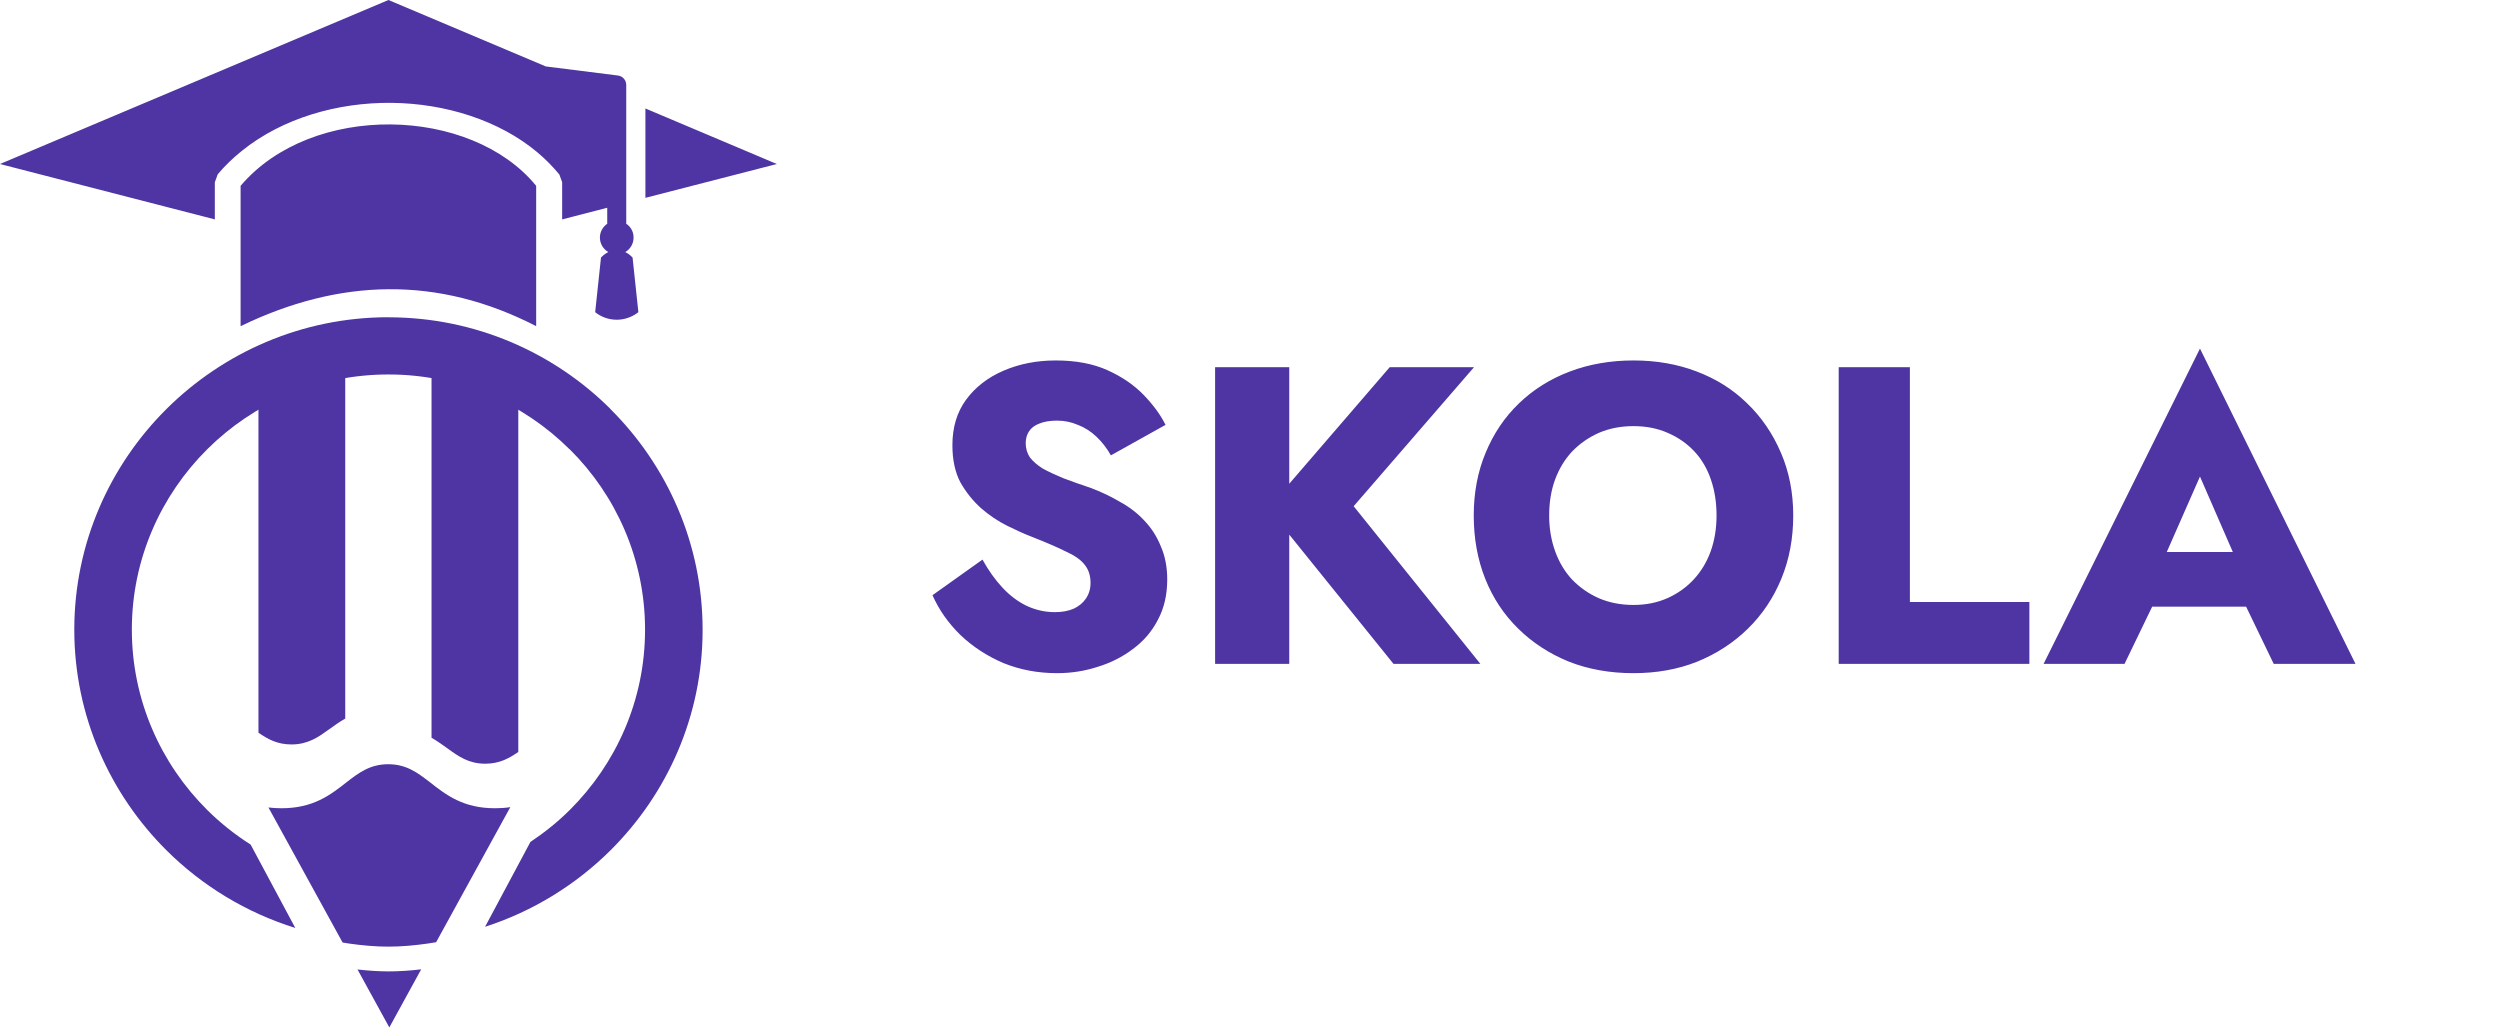
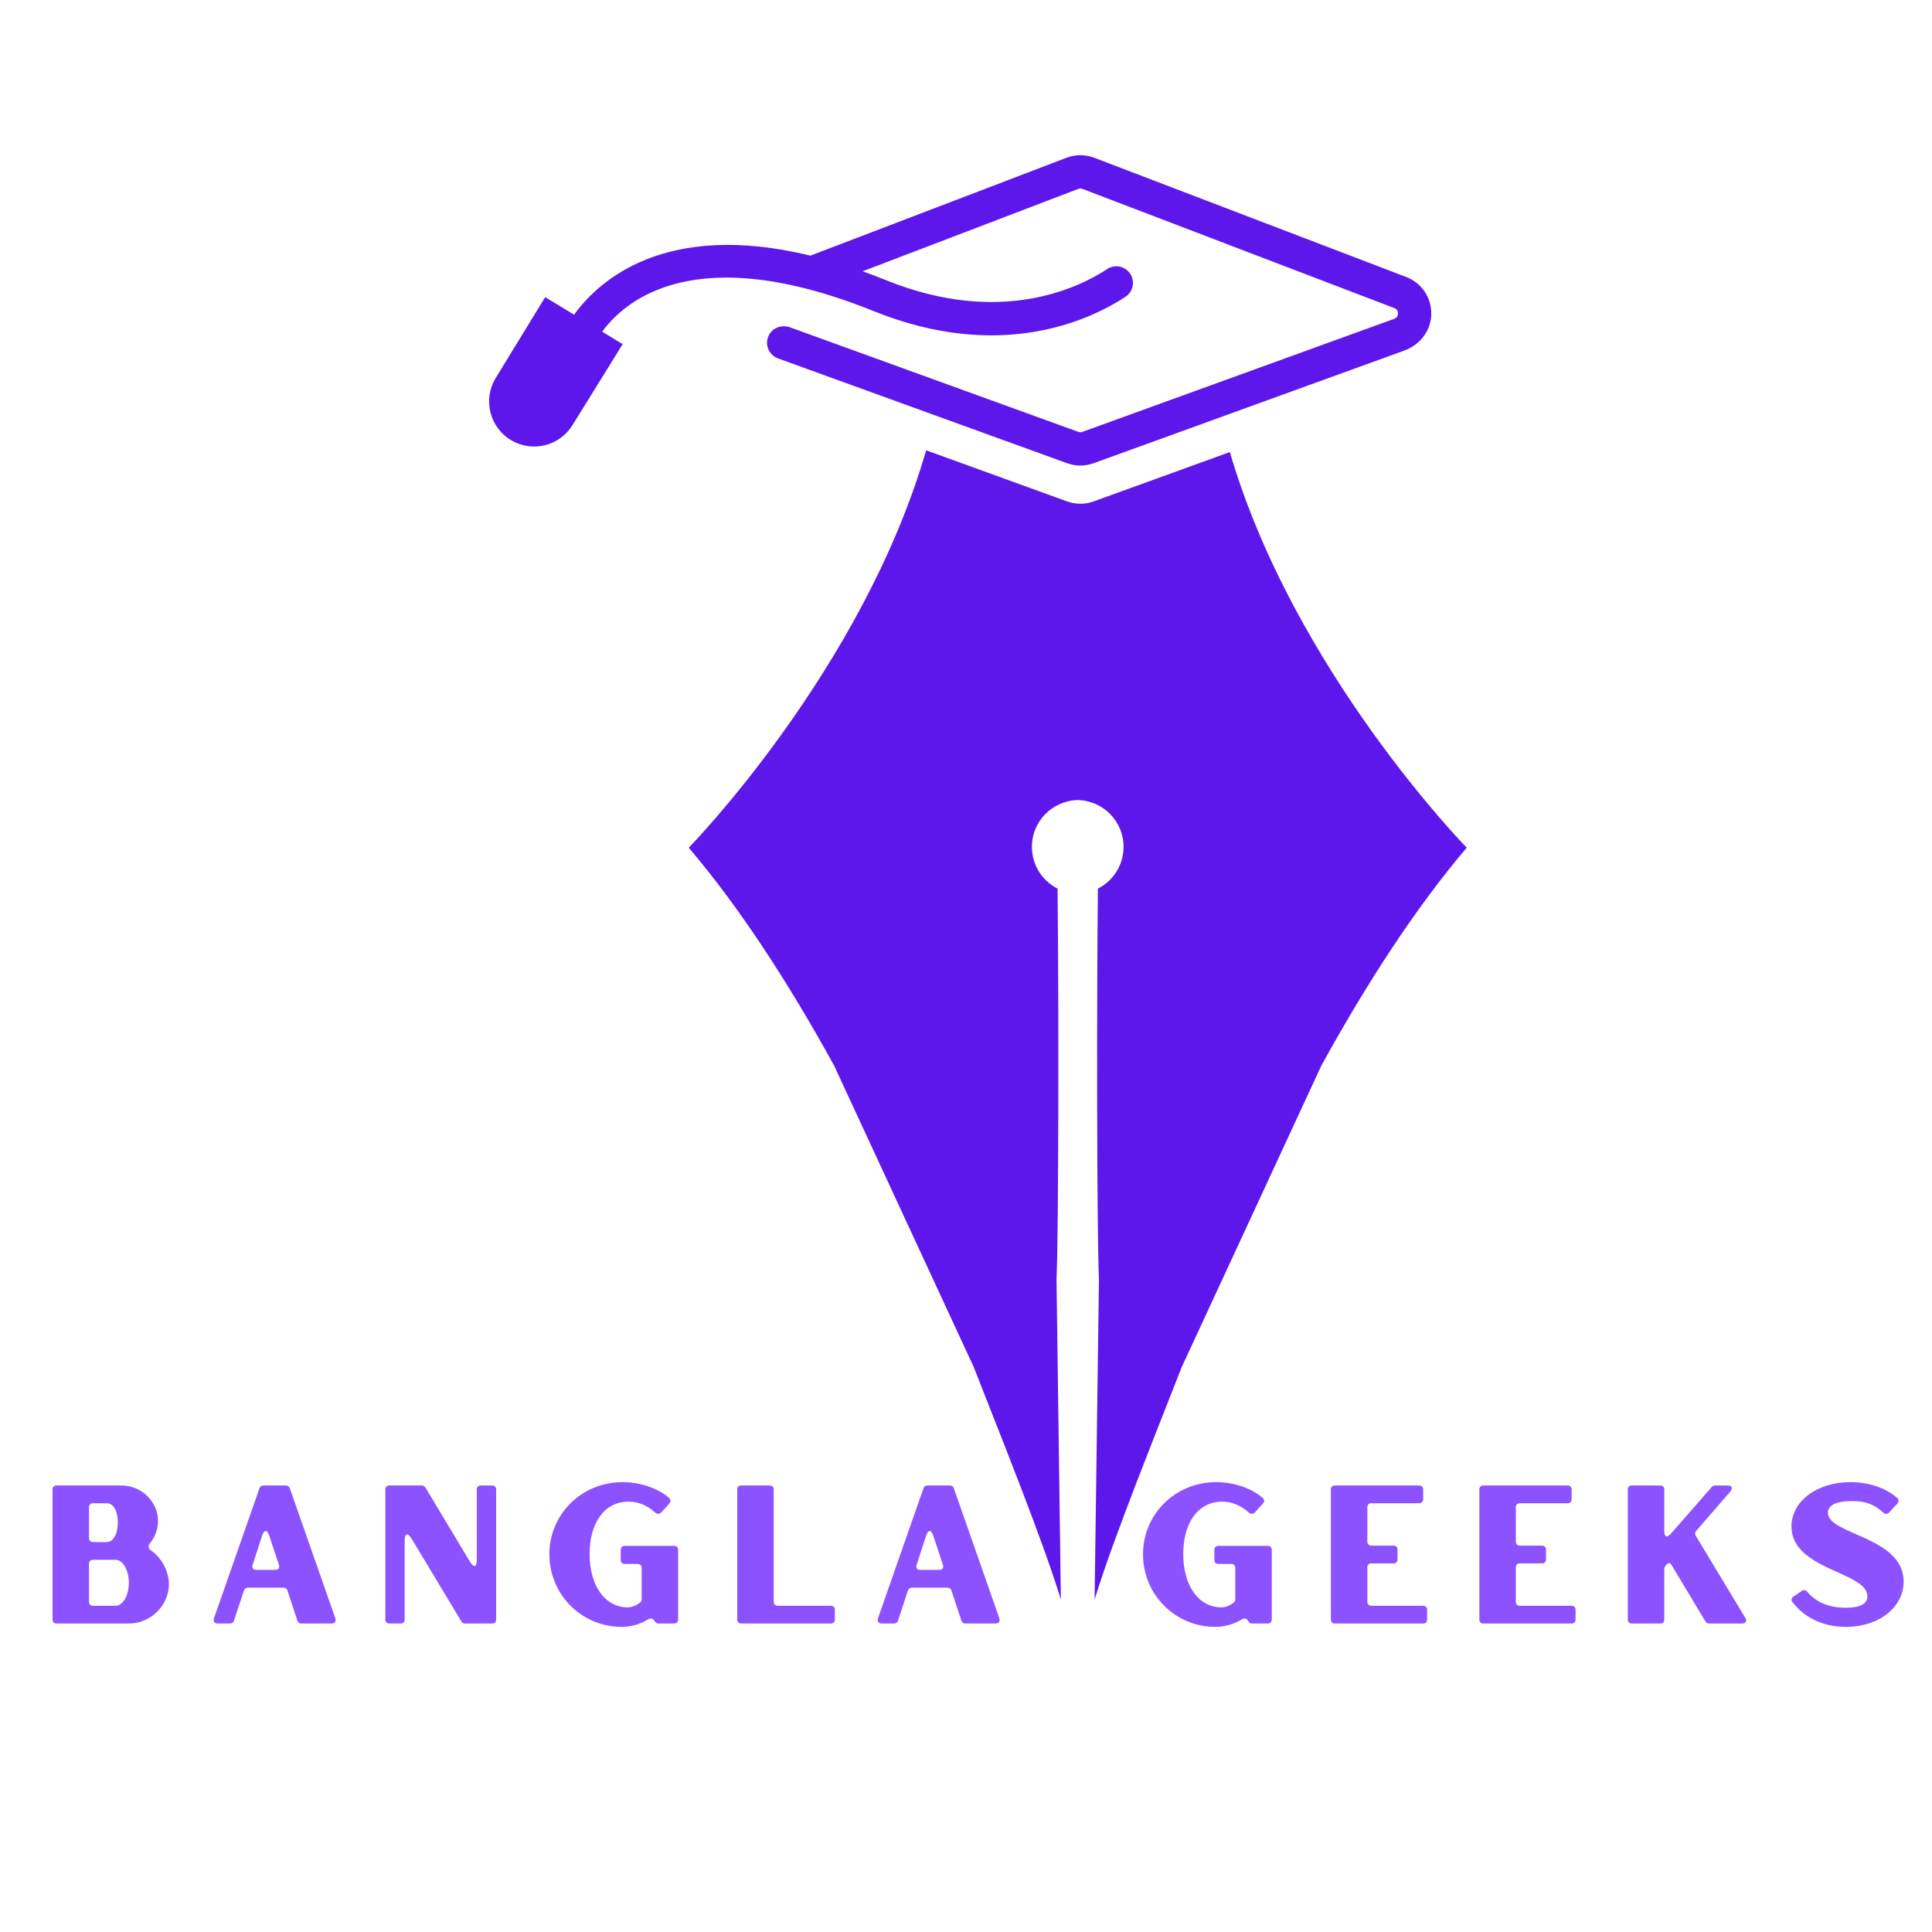
- <svg xmlns="http://www.w3.org/2000/svg" width="177" height="73" viewBox="0 0 177 73" fill="none">
-   <path d="M69.56 39.62L66.02 42.14C66.48 43.18 67.14 44.12 68 44.96C68.86 45.78 69.87 46.44 71.03 46.94C72.21 47.42 73.48 47.66 74.84 47.66C75.84 47.66 76.8 47.51 77.72 47.21C78.64 46.93 79.47 46.51 80.21 45.95C80.97 45.39 81.56 44.7 81.98 43.88C82.42 43.06 82.64 42.11 82.64 41.03C82.64 40.15 82.49 39.37 82.19 38.69C81.91 37.99 81.52 37.38 81.02 36.86C80.54 36.34 79.97 35.9 79.31 35.54C78.67 35.16 77.98 34.83 77.24 34.55C76.52 34.31 75.87 34.08 75.29 33.86C74.71 33.62 74.22 33.39 73.82 33.17C73.44 32.93 73.14 32.67 72.92 32.39C72.72 32.09 72.62 31.75 72.62 31.37C72.62 31.05 72.7 30.77 72.86 30.53C73.02 30.29 73.26 30.11 73.58 29.99C73.92 29.85 74.34 29.78 74.84 29.78C75.36 29.78 75.85 29.88 76.31 30.08C76.79 30.26 77.23 30.54 77.63 30.92C78.03 31.3 78.37 31.74 78.65 32.24L82.52 30.08C82.16 29.36 81.64 28.65 80.96 27.95C80.28 27.25 79.43 26.67 78.41 26.21C77.39 25.75 76.17 25.52 74.75 25.52C73.41 25.52 72.18 25.76 71.06 26.24C69.94 26.72 69.05 27.41 68.39 28.31C67.75 29.19 67.43 30.26 67.43 31.52C67.43 32.56 67.62 33.44 68 34.16C68.4 34.86 68.89 35.47 69.47 35.99C70.05 36.49 70.66 36.9 71.3 37.22C71.94 37.54 72.52 37.8 73.04 38C74.06 38.4 74.87 38.75 75.47 39.05C76.09 39.33 76.53 39.64 76.79 39.98C77.07 40.32 77.21 40.75 77.21 41.27C77.21 41.69 77.1 42.06 76.88 42.38C76.68 42.68 76.39 42.92 76.01 43.1C75.63 43.26 75.19 43.34 74.69 43.34C73.99 43.34 73.32 43.19 72.68 42.89C72.06 42.59 71.49 42.16 70.97 41.6C70.45 41.04 69.98 40.38 69.56 39.62ZM86.029 26V47H91.279V26H86.029ZM98.389 26L89.779 35.99L98.659 47H104.809L95.839 35.84L104.359 26H98.389ZM109.681 36.5C109.681 35.56 109.821 34.71 110.101 33.95C110.381 33.19 110.781 32.53 111.301 31.97C111.841 31.41 112.471 30.97 113.191 30.65C113.931 30.33 114.751 30.17 115.651 30.17C116.551 30.17 117.361 30.33 118.081 30.65C118.821 30.97 119.451 31.41 119.971 31.97C120.491 32.53 120.881 33.2 121.141 33.98C121.401 34.74 121.531 35.58 121.531 36.5C121.531 37.42 121.391 38.27 121.111 39.05C120.831 39.81 120.431 40.47 119.911 41.03C119.391 41.59 118.771 42.03 118.051 42.35C117.331 42.67 116.531 42.83 115.651 42.83C114.751 42.83 113.931 42.67 113.191 42.35C112.471 42.03 111.841 41.59 111.301 41.03C110.781 40.47 110.381 39.8 110.101 39.02C109.821 38.24 109.681 37.4 109.681 36.5ZM104.341 36.5C104.341 38.12 104.611 39.61 105.151 40.97C105.691 42.33 106.471 43.51 107.491 44.51C108.511 45.51 109.711 46.29 111.091 46.85C112.471 47.39 113.991 47.66 115.651 47.66C117.291 47.66 118.791 47.39 120.151 46.85C121.531 46.29 122.731 45.51 123.751 44.51C124.771 43.51 125.561 42.33 126.121 40.97C126.681 39.61 126.961 38.12 126.961 36.5C126.961 34.88 126.671 33.4 126.091 32.06C125.511 30.7 124.711 29.53 123.691 28.55C122.691 27.57 121.501 26.82 120.121 26.3C118.761 25.78 117.271 25.52 115.651 25.52C114.031 25.52 112.531 25.78 111.151 26.3C109.771 26.82 108.571 27.57 107.551 28.55C106.531 29.53 105.741 30.7 105.181 32.06C104.621 33.4 104.341 34.88 104.341 36.5ZM130.18 26V47H143.68V42.62H135.22V26H130.18ZM150.238 42.95H161.338L160.978 39.08H150.568L150.238 42.95ZM155.758 33.74L158.698 40.49L158.488 41.84L160.978 47H166.768L155.758 24.68L144.688 47H150.418L152.998 41.66L152.788 40.49L155.758 33.74Z" fill="#4E35A3" />
-   <path fill-rule="evenodd" clip-rule="evenodd" d="M29.82 68.629L27.564 72.742L25.312 68.639C26.044 68.72 26.776 68.775 27.503 68.775C28.265 68.775 29.047 68.72 29.82 68.629ZM36.131 57.144L30.877 66.709C30.689 66.744 30.491 66.774 30.303 66.8C29.368 66.936 28.417 67.022 27.497 67.022C26.578 67.022 25.622 66.936 24.687 66.8C24.545 66.779 24.403 66.749 24.255 66.729L19.006 57.169C19.296 57.204 19.59 57.224 19.921 57.224C22.177 57.224 23.376 56.295 24.565 55.36C25.373 54.738 26.181 54.107 27.487 54.107C28.793 54.107 29.596 54.738 30.409 55.36C31.599 56.295 32.798 57.224 35.054 57.224C35.445 57.224 35.796 57.199 36.131 57.144Z" fill="#4E35A3" />
-   <path fill-rule="evenodd" clip-rule="evenodd" d="M27.503 22.46H27.487C21.369 22.465 15.809 24.956 11.78 28.963C7.765 32.96 5.27 38.473 5.26 44.547V44.582V44.597C5.265 50.676 7.77 56.209 11.8 60.216C14.315 62.712 17.43 64.617 20.906 65.698L17.745 59.796C16.633 59.089 15.601 58.27 14.671 57.346C11.383 54.081 9.34 49.564 9.335 44.597V44.582V44.547C9.34 39.585 11.388 35.077 14.666 31.813C17.949 28.544 22.487 26.513 27.487 26.513H27.503H27.538C32.518 26.518 37.046 28.549 40.329 31.813H40.339C43.627 35.077 45.665 39.595 45.67 44.567V44.582V44.617C45.66 49.574 43.627 54.076 40.339 57.346C39.49 58.19 38.555 58.942 37.554 59.609L34.343 65.617C37.722 64.526 40.766 62.646 43.225 60.201C47.245 56.204 49.74 50.686 49.745 44.622V44.587V44.572C49.74 38.488 47.24 32.96 43.21 28.953L43.215 28.948C39.196 24.951 33.641 22.475 27.538 22.465" fill="#4E35A3" />
-   <path fill-rule="evenodd" clip-rule="evenodd" d="M37.961 23.092C30.984 19.499 24.021 19.712 17.034 23.092C17.034 19.727 17.034 16.533 17.034 13.158C22.07 7.221 33.347 7.499 37.961 13.158C37.961 15.962 37.961 20.282 37.961 23.092ZM44.338 15.841V14.36V7.109V6.013C44.338 5.674 44.084 5.386 43.744 5.346L38.642 4.704L27.503 0L0 11.612L15.21 15.533V12.9L15.418 12.334C15.921 11.738 16.5 11.182 17.12 10.682C20.012 8.358 23.895 7.246 27.716 7.281C31.543 7.322 35.344 8.519 38.057 10.793C38.616 11.263 39.135 11.789 39.602 12.354L39.8 12.9V15.533L42.992 14.709V15.841C42.682 16.058 42.473 16.412 42.473 16.821C42.473 17.261 42.717 17.64 43.068 17.847C42.885 17.938 42.707 18.064 42.55 18.236L42.138 22.102C42.55 22.435 43.083 22.637 43.663 22.637C44.242 22.637 44.77 22.435 45.197 22.102L44.786 18.236C44.628 18.064 44.45 17.933 44.267 17.847C44.623 17.64 44.857 17.261 44.857 16.821C44.862 16.412 44.654 16.053 44.338 15.841ZM55 11.612L45.695 7.68V14.007L55 11.612Z" fill="#4E35A3" />
-   <path fill-rule="evenodd" clip-rule="evenodd" d="M18.299 51.878V24.598H24.443V50.873C24.032 51.11 23.656 51.378 23.28 51.651C22.548 52.177 21.816 52.707 20.632 52.707C19.616 52.707 18.94 52.318 18.299 51.878ZM30.552 52.232V25.957H36.695V53.238C36.06 53.677 35.379 54.071 34.358 54.071C33.179 54.071 32.447 53.541 31.715 53.01C31.339 52.742 30.968 52.47 30.552 52.232Z" fill="#4E35A3" />
+ <svg xmlns="http://www.w3.org/2000/svg" width="500" zoomAndPan="magnify" viewBox="0 0 375 375" height="500" preserveAspectRatio="xMidYMid meet" version="1.0">
+   <defs>
+     <g />
+     <clipPath id="4d1f360036">
+       <path d="M 133 87 L 284.805 87 L 284.805 310.449 L 133 310.449 Z M 133 87 " clip-rule="nonzero" />
+     </clipPath>
+   </defs>
+   <path fill="#5e17eb" d="M 277.793 61.348 C 277.594 64.402 275.461 67 272.582 68.043 L 212.277 89.91 C 211.445 90.211 210.574 90.363 209.699 90.363 C 208.828 90.363 207.953 90.211 207.125 89.91 L 151.008 69.566 C 149.234 68.922 148.371 66.883 149.199 65.137 C 149.918 63.609 151.754 62.961 153.34 63.535 L 209.32 83.832 C 209.566 83.918 209.836 83.918 210.078 83.832 L 270.613 61.883 C 271.211 61.668 271.344 61.199 271.344 60.848 C 271.348 60.559 271.262 60.035 270.633 59.797 L 210.094 36.66 C 209.844 36.562 209.559 36.562 209.305 36.66 L 167.445 52.656 C 168.934 53.191 170.461 53.773 172.02 54.402 C 194.23 63.352 209.445 55.828 214.918 52.215 C 215.457 51.855 216.07 51.684 216.684 51.684 C 217.574 51.684 218.461 52.059 219.094 52.773 C 220.402 54.25 220.09 56.539 218.438 57.621 C 211.773 61.992 194.398 70.387 169.609 60.398 C 134.879 46.406 121.223 58.41 116.887 64.383 L 120.863 66.797 L 111.109 82.535 C 108.641 86.52 103.473 87.848 99.391 85.547 C 95.074 83.113 93.637 77.582 96.227 73.352 L 105.82 57.676 L 111.43 61.078 C 116.102 54.613 128.949 42.727 157.301 49.617 L 207.004 30.621 C 208.738 29.957 210.656 29.957 212.398 30.621 L 272.938 53.762 C 276.059 54.953 278.008 57.965 277.793 61.348 Z M 277.793 61.348 " fill-opacity="1" fill-rule="nonzero" />
+   <g clip-path="url(#4d1f360036)">
+     <path fill="#5e17eb" d="M 238.715 87.742 L 212.277 97.324 C 211.445 97.625 210.574 97.777 209.699 97.777 C 208.828 97.777 207.953 97.625 207.125 97.324 L 179.762 87.402 C 167.438 130.07 133.684 164.539 133.684 164.539 C 143.418 175.973 152.969 190.59 161.91 206.852 L 189.016 265.379 C 194.07 278.359 202.168 298.273 205.914 310.457 L 205.07 248.367 C 205.488 239.172 205.508 192.816 205.273 172.48 C 202.32 170.98 200.293 167.918 200.293 164.375 C 200.293 159.418 204.262 155.395 209.188 155.293 C 214.113 155.395 218.082 159.418 218.082 164.375 C 218.082 167.918 216.055 170.98 213.102 172.48 C 212.867 192.816 212.887 239.168 213.305 248.367 L 212.461 310.457 C 216.207 298.27 224.305 278.355 229.359 265.379 L 256.465 206.852 C 265.406 190.59 274.957 175.973 284.691 164.539 C 284.695 164.543 251.117 130.254 238.715 87.742 Z M 238.715 87.742 " fill-opacity="1" fill-rule="nonzero" />
+   </g>
+   <g fill="#8c52ff" fill-opacity="1">
+     <g transform="translate(7.519426, 315.1239)">
+       <g>
+         <path d="M 21.625 -15.617 C 22.543 -16.762 23.156 -18.332 23.156 -19.941 C 23.156 -23.578 19.98 -26.793 16.074 -26.793 L 3.445 -26.793 C 2.984 -26.793 2.68 -26.484 2.68 -26.027 L 2.68 -0.766 C 2.68 -0.305 2.984 0 3.445 0 L 17.492 0 C 21.777 0 25.262 -3.559 25.262 -7.617 C 25.262 -10.219 23.844 -12.746 21.816 -14.16 C 21.242 -14.582 21.164 -15.078 21.625 -15.617 Z M 9.758 -11.598 C 9.758 -12.055 10.066 -12.363 10.523 -12.363 L 15.004 -12.363 C 16.383 -12.285 17.492 -10.297 17.492 -7.922 C 17.492 -5.512 16.383 -3.52 15.004 -3.445 L 10.523 -3.445 C 10.066 -3.445 9.758 -3.75 9.758 -4.211 Z M 13.203 -23.348 C 14.504 -23.348 15.348 -21.816 15.348 -19.633 C 15.348 -17.375 14.469 -15.809 13.203 -15.809 L 10.523 -15.809 C 10.066 -15.809 9.758 -16.113 9.758 -16.574 L 9.758 -22.582 C 9.758 -23.039 10.066 -23.348 10.523 -23.348 Z M 13.203 -23.348 " />
+       </g>
+     </g>
+   </g>
+   <g fill="#8c52ff" fill-opacity="1">
+     <g transform="translate(40.23803, 315.1239)">
+       <g>
+         <path d="M 4.441 0 C 4.746 0 5.051 -0.191 5.168 -0.535 L 7.117 -6.43 C 7.234 -6.734 7.539 -6.965 7.848 -6.965 L 14.812 -6.965 C 15.156 -6.965 15.461 -6.734 15.539 -6.43 L 17.492 -0.535 C 17.605 -0.191 17.91 0 18.219 0 L 24.113 0 C 24.762 0 25.031 -0.422 24.84 -1.035 L 16 -26.293 C 15.883 -26.602 15.578 -26.793 15.27 -26.793 L 10.871 -26.793 C 10.562 -26.793 10.258 -26.602 10.141 -26.293 L 1.301 -1.035 C 1.109 -0.422 1.379 0 2.027 0 Z M 13.895 -11.406 C 14.086 -10.793 13.816 -10.41 13.164 -10.41 L 9.531 -10.41 C 8.879 -10.41 8.574 -10.793 8.805 -11.406 L 10.602 -16.953 C 11.023 -18.293 11.637 -18.293 12.055 -16.953 Z M 13.895 -11.406 " />
+       </g>
+     </g>
+   </g>
+   <g fill="#8c52ff" fill-opacity="1">
+     <g transform="translate(72.49745, 315.1239)">
+       <g>
+         <path d="M 3.062 -26.793 C 2.602 -26.793 2.297 -26.484 2.297 -26.027 L 2.297 -0.766 C 2.297 -0.305 2.602 0 3.062 0 L 5.281 0 C 5.742 0 6.047 -0.305 6.047 -0.766 L 6.047 -15.961 C 6.047 -17.605 6.621 -17.758 7.465 -16.344 L 17.07 -0.383 C 17.223 -0.152 17.453 0 17.719 0 L 23.039 0 C 23.5 0 23.805 -0.305 23.805 -0.766 L 23.805 -26.027 C 23.805 -26.484 23.5 -26.793 23.039 -26.793 L 20.82 -26.793 C 20.359 -26.793 20.055 -26.484 20.055 -26.027 L 20.055 -12.516 C 20.055 -10.871 19.48 -10.715 18.641 -12.133 L 10.066 -26.41 C 9.914 -26.637 9.645 -26.793 9.414 -26.793 Z M 3.062 -26.793 " />
+       </g>
+     </g>
+   </g>
+   <g fill="#8c52ff" fill-opacity="1">
+     <g transform="translate(104.7186, 315.1239)">
+       <g>
+         <path d="M 19.824 -4.668 C 19.824 -4.477 19.75 -4.285 19.598 -4.133 C 18.754 -3.445 17.91 -3.137 17.145 -3.137 C 12.746 -3.137 9.723 -7.273 9.723 -13.473 C 9.723 -19.633 12.668 -23.652 17.262 -23.652 C 19.176 -23.652 20.934 -22.926 22.43 -21.547 C 22.812 -21.203 23.27 -21.203 23.613 -21.547 L 25.223 -23.309 C 25.488 -23.652 25.488 -24.035 25.184 -24.34 C 23.117 -26.219 19.598 -27.441 16.113 -27.441 C 8.191 -27.441 1.914 -21.242 1.914 -13.434 C 1.914 -5.625 8.152 0.652 15.961 0.652 C 17.797 0.652 19.598 0.113 21.164 -0.844 C 21.586 -1.07 21.969 -0.996 22.238 -0.613 L 22.43 -0.344 C 22.582 -0.152 22.812 0 23.078 0 L 26.141 0 C 26.602 0 26.906 -0.305 26.906 -0.766 L 26.906 -14.312 C 26.906 -14.773 26.602 -15.078 26.141 -15.078 L 16.535 -15.078 C 16.074 -15.078 15.77 -14.773 15.77 -14.312 L 15.77 -12.324 C 15.77 -11.863 16.074 -11.559 16.535 -11.559 L 19.059 -11.559 C 19.52 -11.559 19.824 -11.254 19.824 -10.793 Z M 19.824 -4.668 " />
+       </g>
+     </g>
+   </g>
+   <g fill="#8c52ff" fill-opacity="1">
+     <g transform="translate(140.4218, 315.1239)">
+       <g>
+         <path d="M 3.445 -26.793 C 2.984 -26.793 2.68 -26.484 2.68 -26.027 L 2.68 -0.766 C 2.68 -0.305 2.984 0 3.445 0 L 20.859 0 C 21.316 0 21.625 -0.305 21.625 -0.766 L 21.625 -2.68 C 21.625 -3.137 21.316 -3.445 20.859 -3.445 L 10.523 -3.445 C 10.066 -3.445 9.758 -3.75 9.758 -4.211 L 9.758 -26.027 C 9.758 -26.484 9.453 -26.793 8.996 -26.793 Z M 3.445 -26.793 " />
+       </g>
+     </g>
+   </g>
+   <g fill="#8c52ff" fill-opacity="1">
+     <g transform="translate(169.1227, 315.1239)">
+       <g>
+         <path d="M 4.441 0 C 4.746 0 5.051 -0.191 5.168 -0.535 L 7.117 -6.43 C 7.234 -6.734 7.539 -6.965 7.848 -6.965 L 14.812 -6.965 C 15.156 -6.965 15.461 -6.734 15.539 -6.43 L 17.492 -0.535 C 17.605 -0.191 17.91 0 18.219 0 L 24.113 0 C 24.762 0 25.031 -0.422 24.84 -1.035 L 16 -26.293 C 15.883 -26.602 15.578 -26.793 15.27 -26.793 L 10.871 -26.793 C 10.562 -26.793 10.258 -26.602 10.141 -26.293 L 1.301 -1.035 C 1.109 -0.422 1.379 0 2.027 0 Z M 13.895 -11.406 C 14.086 -10.793 13.816 -10.41 13.164 -10.41 L 9.531 -10.41 C 8.879 -10.41 8.574 -10.793 8.805 -11.406 L 10.602 -16.953 C 11.023 -18.293 11.637 -18.293 12.055 -16.953 Z M 13.895 -11.406 " />
+       </g>
+     </g>
+   </g>
+   <g fill="#8c52ff" fill-opacity="1">
+     <g transform="translate(201.3821, 315.1239)">
+       <g />
+     </g>
+   </g>
+   <g fill="#8c52ff" fill-opacity="1">
+     <g transform="translate(219.943, 315.1239)">
+       <g>
+         <path d="M 19.824 -4.668 C 19.824 -4.477 19.75 -4.285 19.598 -4.133 C 18.754 -3.445 17.91 -3.137 17.145 -3.137 C 12.746 -3.137 9.723 -7.273 9.723 -13.473 C 9.723 -19.633 12.668 -23.652 17.262 -23.652 C 19.176 -23.652 20.934 -22.926 22.43 -21.547 C 22.812 -21.203 23.27 -21.203 23.613 -21.547 L 25.223 -23.309 C 25.488 -23.652 25.488 -24.035 25.184 -24.34 C 23.117 -26.219 19.598 -27.441 16.113 -27.441 C 8.191 -27.441 1.914 -21.242 1.914 -13.434 C 1.914 -5.625 8.152 0.652 15.961 0.652 C 17.797 0.652 19.598 0.113 21.164 -0.844 C 21.586 -1.07 21.969 -0.996 22.238 -0.613 L 22.43 -0.344 C 22.582 -0.152 22.812 0 23.078 0 L 26.141 0 C 26.602 0 26.906 -0.305 26.906 -0.766 L 26.906 -14.312 C 26.906 -14.773 26.602 -15.078 26.141 -15.078 L 16.535 -15.078 C 16.074 -15.078 15.77 -14.773 15.77 -14.312 L 15.77 -12.324 C 15.77 -11.863 16.074 -11.559 16.535 -11.559 L 19.059 -11.559 C 19.52 -11.559 19.824 -11.254 19.824 -10.793 Z M 19.824 -4.668 " />
+       </g>
+     </g>
+   </g>
+   <g fill="#8c52ff" fill-opacity="1">
+     <g transform="translate(255.6462, 315.1239)">
+       <g>
+         <path d="M 14.852 -11.672 C 15.309 -11.672 15.617 -11.98 15.617 -12.438 L 15.617 -14.352 C 15.617 -14.812 15.309 -15.117 14.852 -15.117 L 10.523 -15.117 C 10.066 -15.117 9.758 -15.426 9.758 -15.883 L 9.758 -22.582 C 9.758 -23.039 10.066 -23.348 10.523 -23.348 L 19.824 -23.348 C 20.285 -23.348 20.59 -23.652 20.59 -24.113 L 20.59 -26.027 C 20.59 -26.484 20.285 -26.793 19.824 -26.793 L 3.445 -26.793 C 2.984 -26.793 2.68 -26.484 2.68 -26.027 L 2.68 -0.766 C 2.68 -0.305 2.984 0 3.445 0 L 20.59 0 C 21.051 0 21.355 -0.305 21.355 -0.766 L 21.355 -2.68 C 21.355 -3.137 21.051 -3.445 20.59 -3.445 L 10.523 -3.445 C 10.066 -3.445 9.758 -3.75 9.758 -4.211 L 9.758 -10.906 C 9.758 -11.367 10.066 -11.672 10.523 -11.672 Z M 14.852 -11.672 " />
+       </g>
+     </g>
+   </g>
+   <g fill="#8c52ff" fill-opacity="1">
+     <g transform="translate(284.4619, 315.1239)">
+       <g>
+         <path d="M 14.852 -11.672 C 15.309 -11.672 15.617 -11.98 15.617 -12.438 L 15.617 -14.352 C 15.617 -14.812 15.309 -15.117 14.852 -15.117 L 10.523 -15.117 C 10.066 -15.117 9.758 -15.426 9.758 -15.883 L 9.758 -22.582 C 9.758 -23.039 10.066 -23.348 10.523 -23.348 L 19.824 -23.348 C 20.285 -23.348 20.59 -23.652 20.59 -24.113 L 20.59 -26.027 C 20.59 -26.484 20.285 -26.793 19.824 -26.793 L 3.445 -26.793 C 2.984 -26.793 2.68 -26.484 2.68 -26.027 L 2.68 -0.766 C 2.68 -0.305 2.984 0 3.445 0 L 20.59 0 C 21.051 0 21.355 -0.305 21.355 -0.766 L 21.355 -2.68 C 21.355 -3.137 21.051 -3.445 20.59 -3.445 L 10.523 -3.445 C 10.066 -3.445 9.758 -3.75 9.758 -4.211 L 9.758 -10.906 C 9.758 -11.367 10.066 -11.672 10.523 -11.672 Z M 14.852 -11.672 " />
+       </g>
+     </g>
+   </g>
+   <g fill="#8c52ff" fill-opacity="1">
+     <g transform="translate(313.2776, 315.1239)">
+       <g>
+         <path d="M 11.098 -17.492 C 10.297 -16.574 9.758 -16.762 9.758 -17.988 L 9.758 -26.027 C 9.758 -26.484 9.453 -26.793 8.996 -26.793 L 3.445 -26.793 C 2.984 -26.793 2.68 -26.484 2.68 -26.027 L 2.68 -0.766 C 2.68 -0.305 2.984 0 3.445 0 L 8.996 0 C 9.453 0 9.758 -0.305 9.758 -0.766 L 9.758 -10.602 C 9.758 -10.793 9.836 -10.984 9.949 -11.137 L 10.258 -11.48 C 10.562 -11.828 10.906 -11.789 11.137 -11.406 L 17.758 -0.383 C 17.91 -0.152 18.141 0 18.41 0 L 24.801 0 C 25.605 0 25.871 -0.461 25.453 -1.148 L 15.844 -17.07 C 15.691 -17.375 15.73 -17.719 15.961 -17.988 L 22.504 -25.527 C 23.156 -26.293 22.926 -26.793 21.93 -26.793 L 19.559 -26.793 C 19.367 -26.793 19.137 -26.676 18.984 -26.523 Z M 11.098 -17.492 " />
+       </g>
+     </g>
+   </g>
+   <g fill="#8c52ff" fill-opacity="1">
+     <g transform="translate(346.4936, 315.1239)">
+       <g>
+         <path d="M 8.305 -21.508 C 8.305 -22.965 9.949 -23.77 12.973 -23.77 C 15.578 -23.77 17.223 -23.195 19.059 -21.508 C 19.406 -21.203 19.863 -21.203 20.172 -21.547 L 21.816 -23.309 C 22.082 -23.652 22.082 -24.035 21.777 -24.34 C 19.672 -26.254 16.344 -27.441 12.668 -27.441 C 6.16 -27.441 1.227 -23.73 1.227 -18.832 C 1.262 -10.332 15.922 -10.105 15.961 -5.281 C 15.961 -3.867 14.66 -3.062 11.789 -3.062 C 8.574 -3.062 6.086 -4.059 4.285 -6.16 C 3.98 -6.508 3.598 -6.582 3.215 -6.316 L 1.57 -5.207 C 1.227 -4.938 1.109 -4.516 1.418 -4.172 C 3.789 -1.035 7.539 0.652 11.789 0.652 C 18.293 0.652 23.004 -3.215 23.004 -8.152 C 23.004 -16.879 8.266 -17.223 8.305 -21.508 Z M 8.305 -21.508 " />
+       </g>
+     </g>
+   </g>
</svg>
